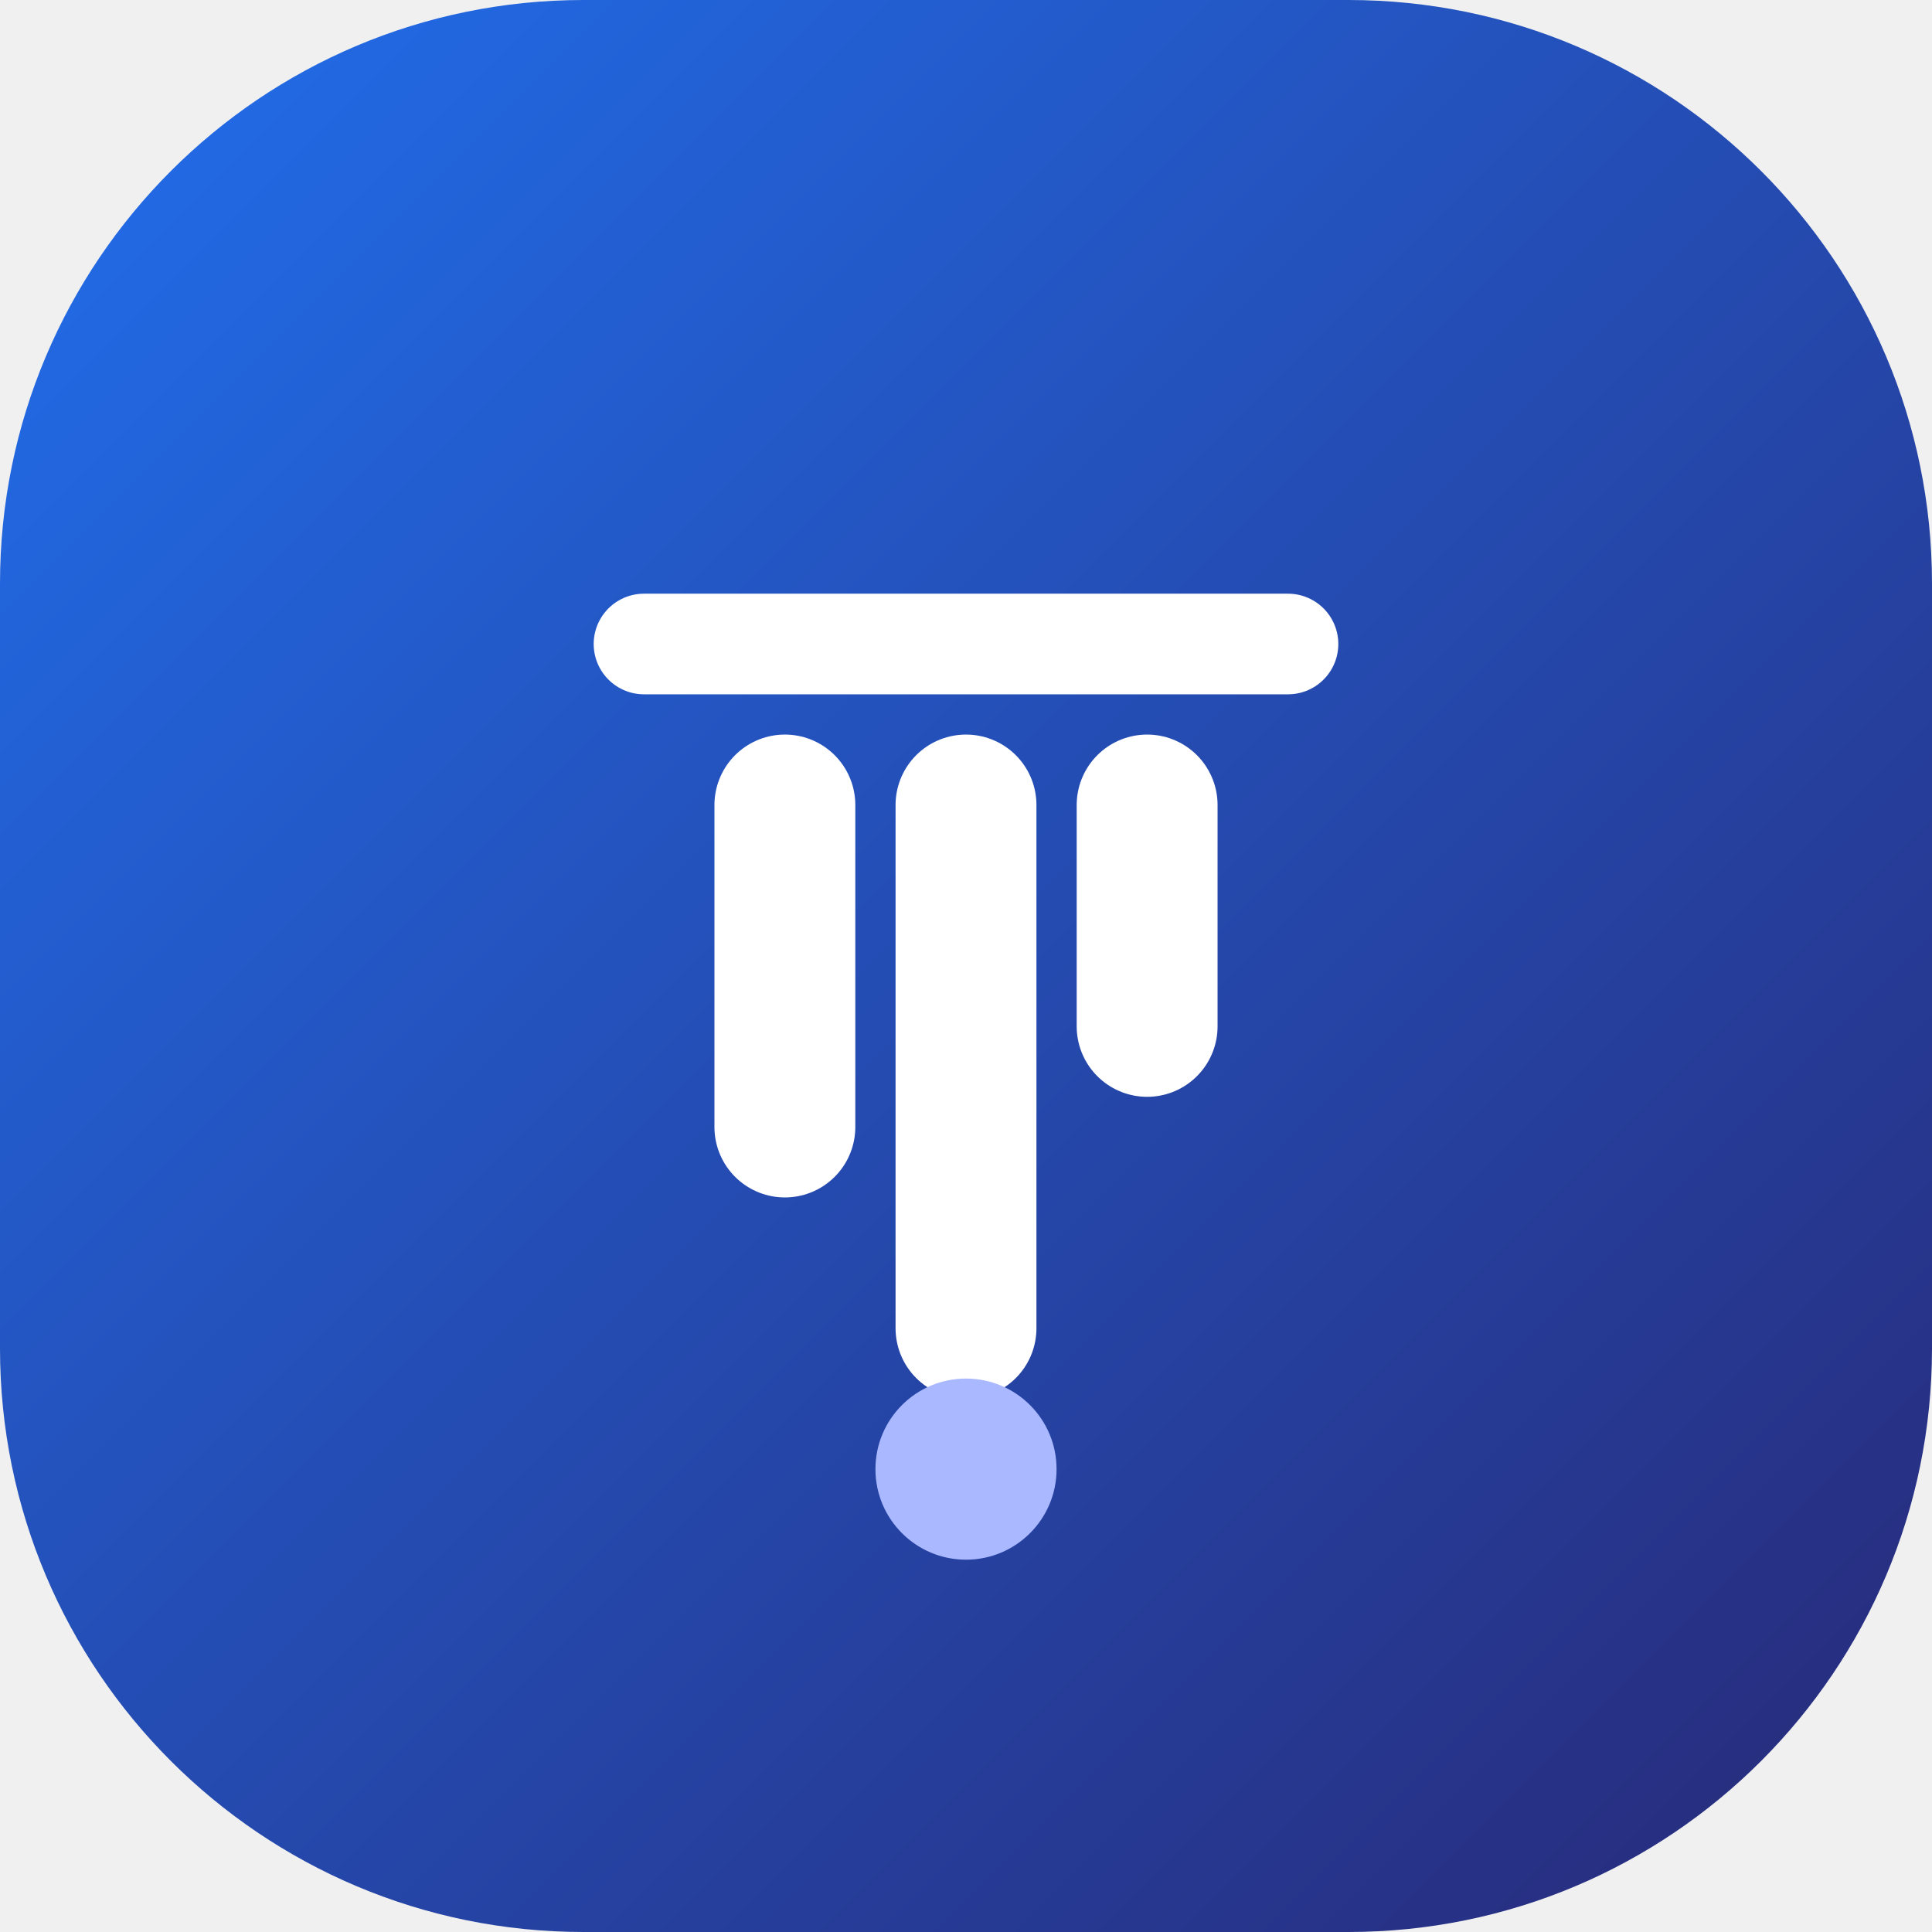
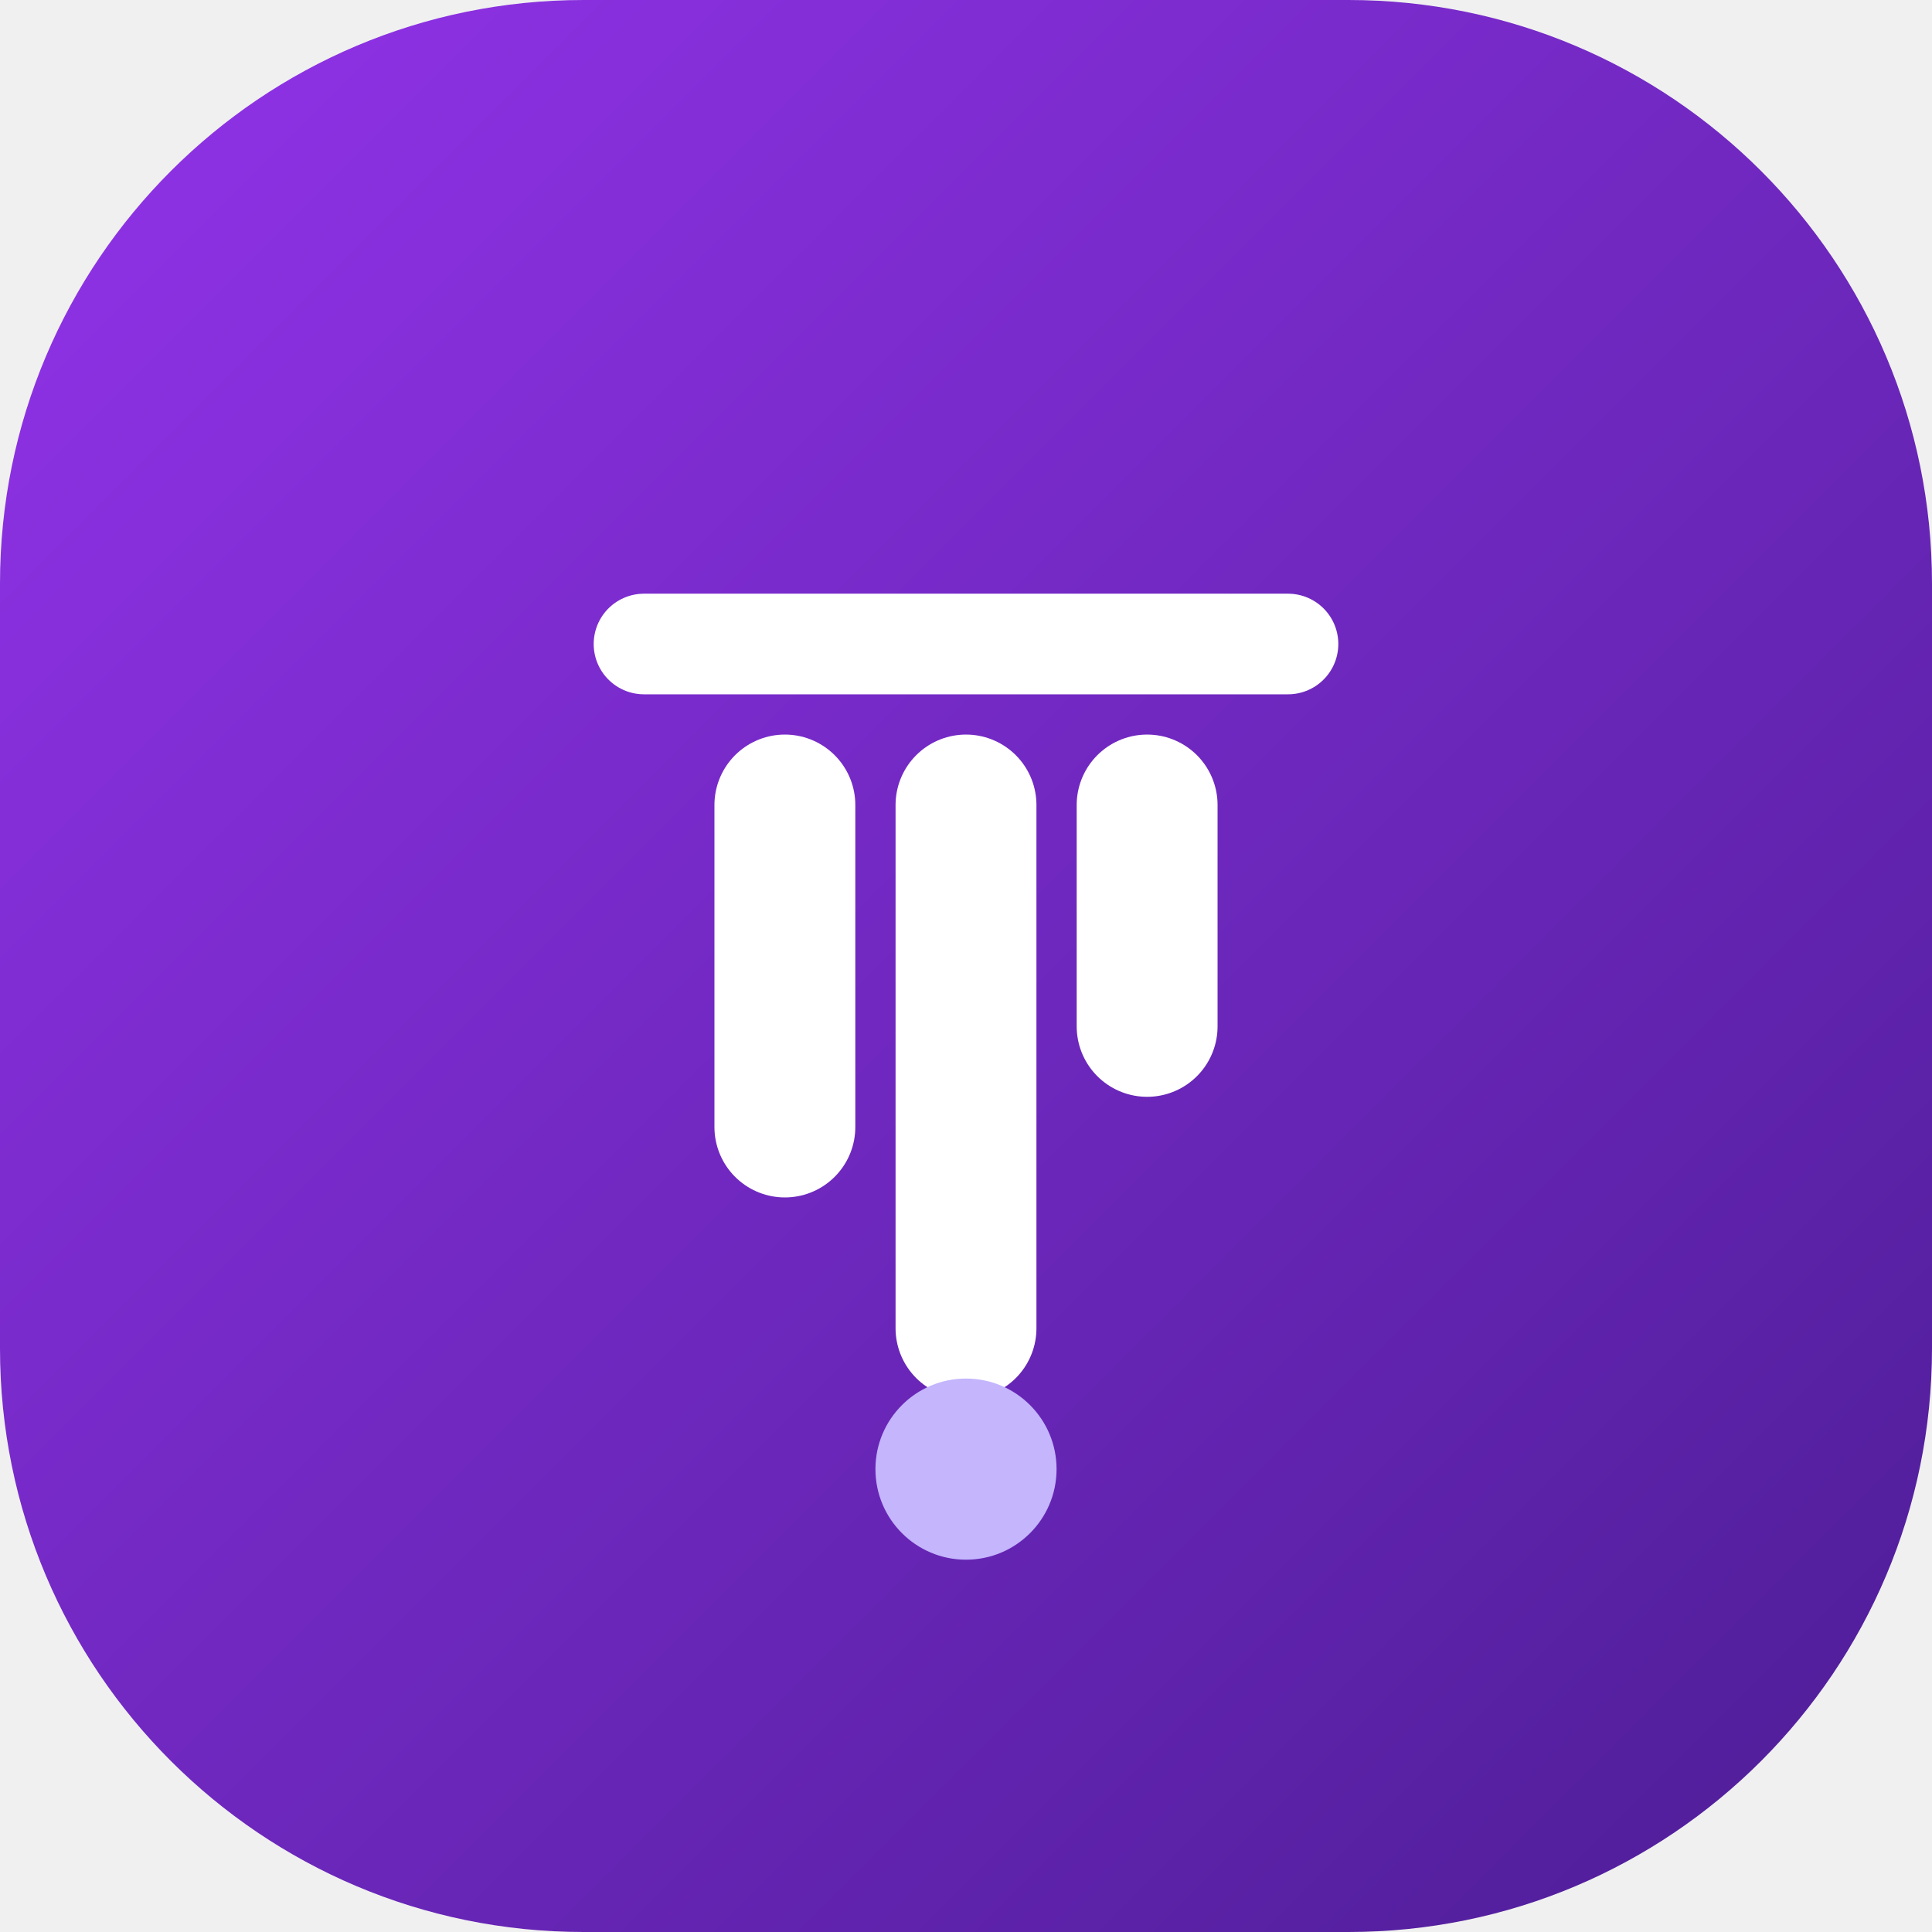
<svg xmlns="http://www.w3.org/2000/svg" width="192" height="192" viewBox="0 0 96 96">
  <defs>
    <linearGradient id="brand" x1="0" y1="0" x2="1" y2="1">
-       <stop stop-color="#216fed" />
-       <stop offset="1" stop-color="#282876" />
+       <stop stop-color="#9333EA" />
+       <stop offset="1" stop-color="#4C1D95" />
    </linearGradient>
  </defs>
  <rect width="96" height="96" rx="29" fill="url(#brand)" />
  <g transform="translate(16 16)">
    <g fill="none" stroke="#fff" stroke-linecap="round">
      <path d="M16 16h32" stroke-width="5" />
      <path d="M23 24v16M32 24v26M41 24v11" stroke-width="7" />
    </g>
-     <circle cx="32" cy="57" r="4.5" fill="#a9b8ff" />
+     <circle cx="32" cy="57" r="4.5" fill="#C4B5FD" />
  </g>
</svg>
